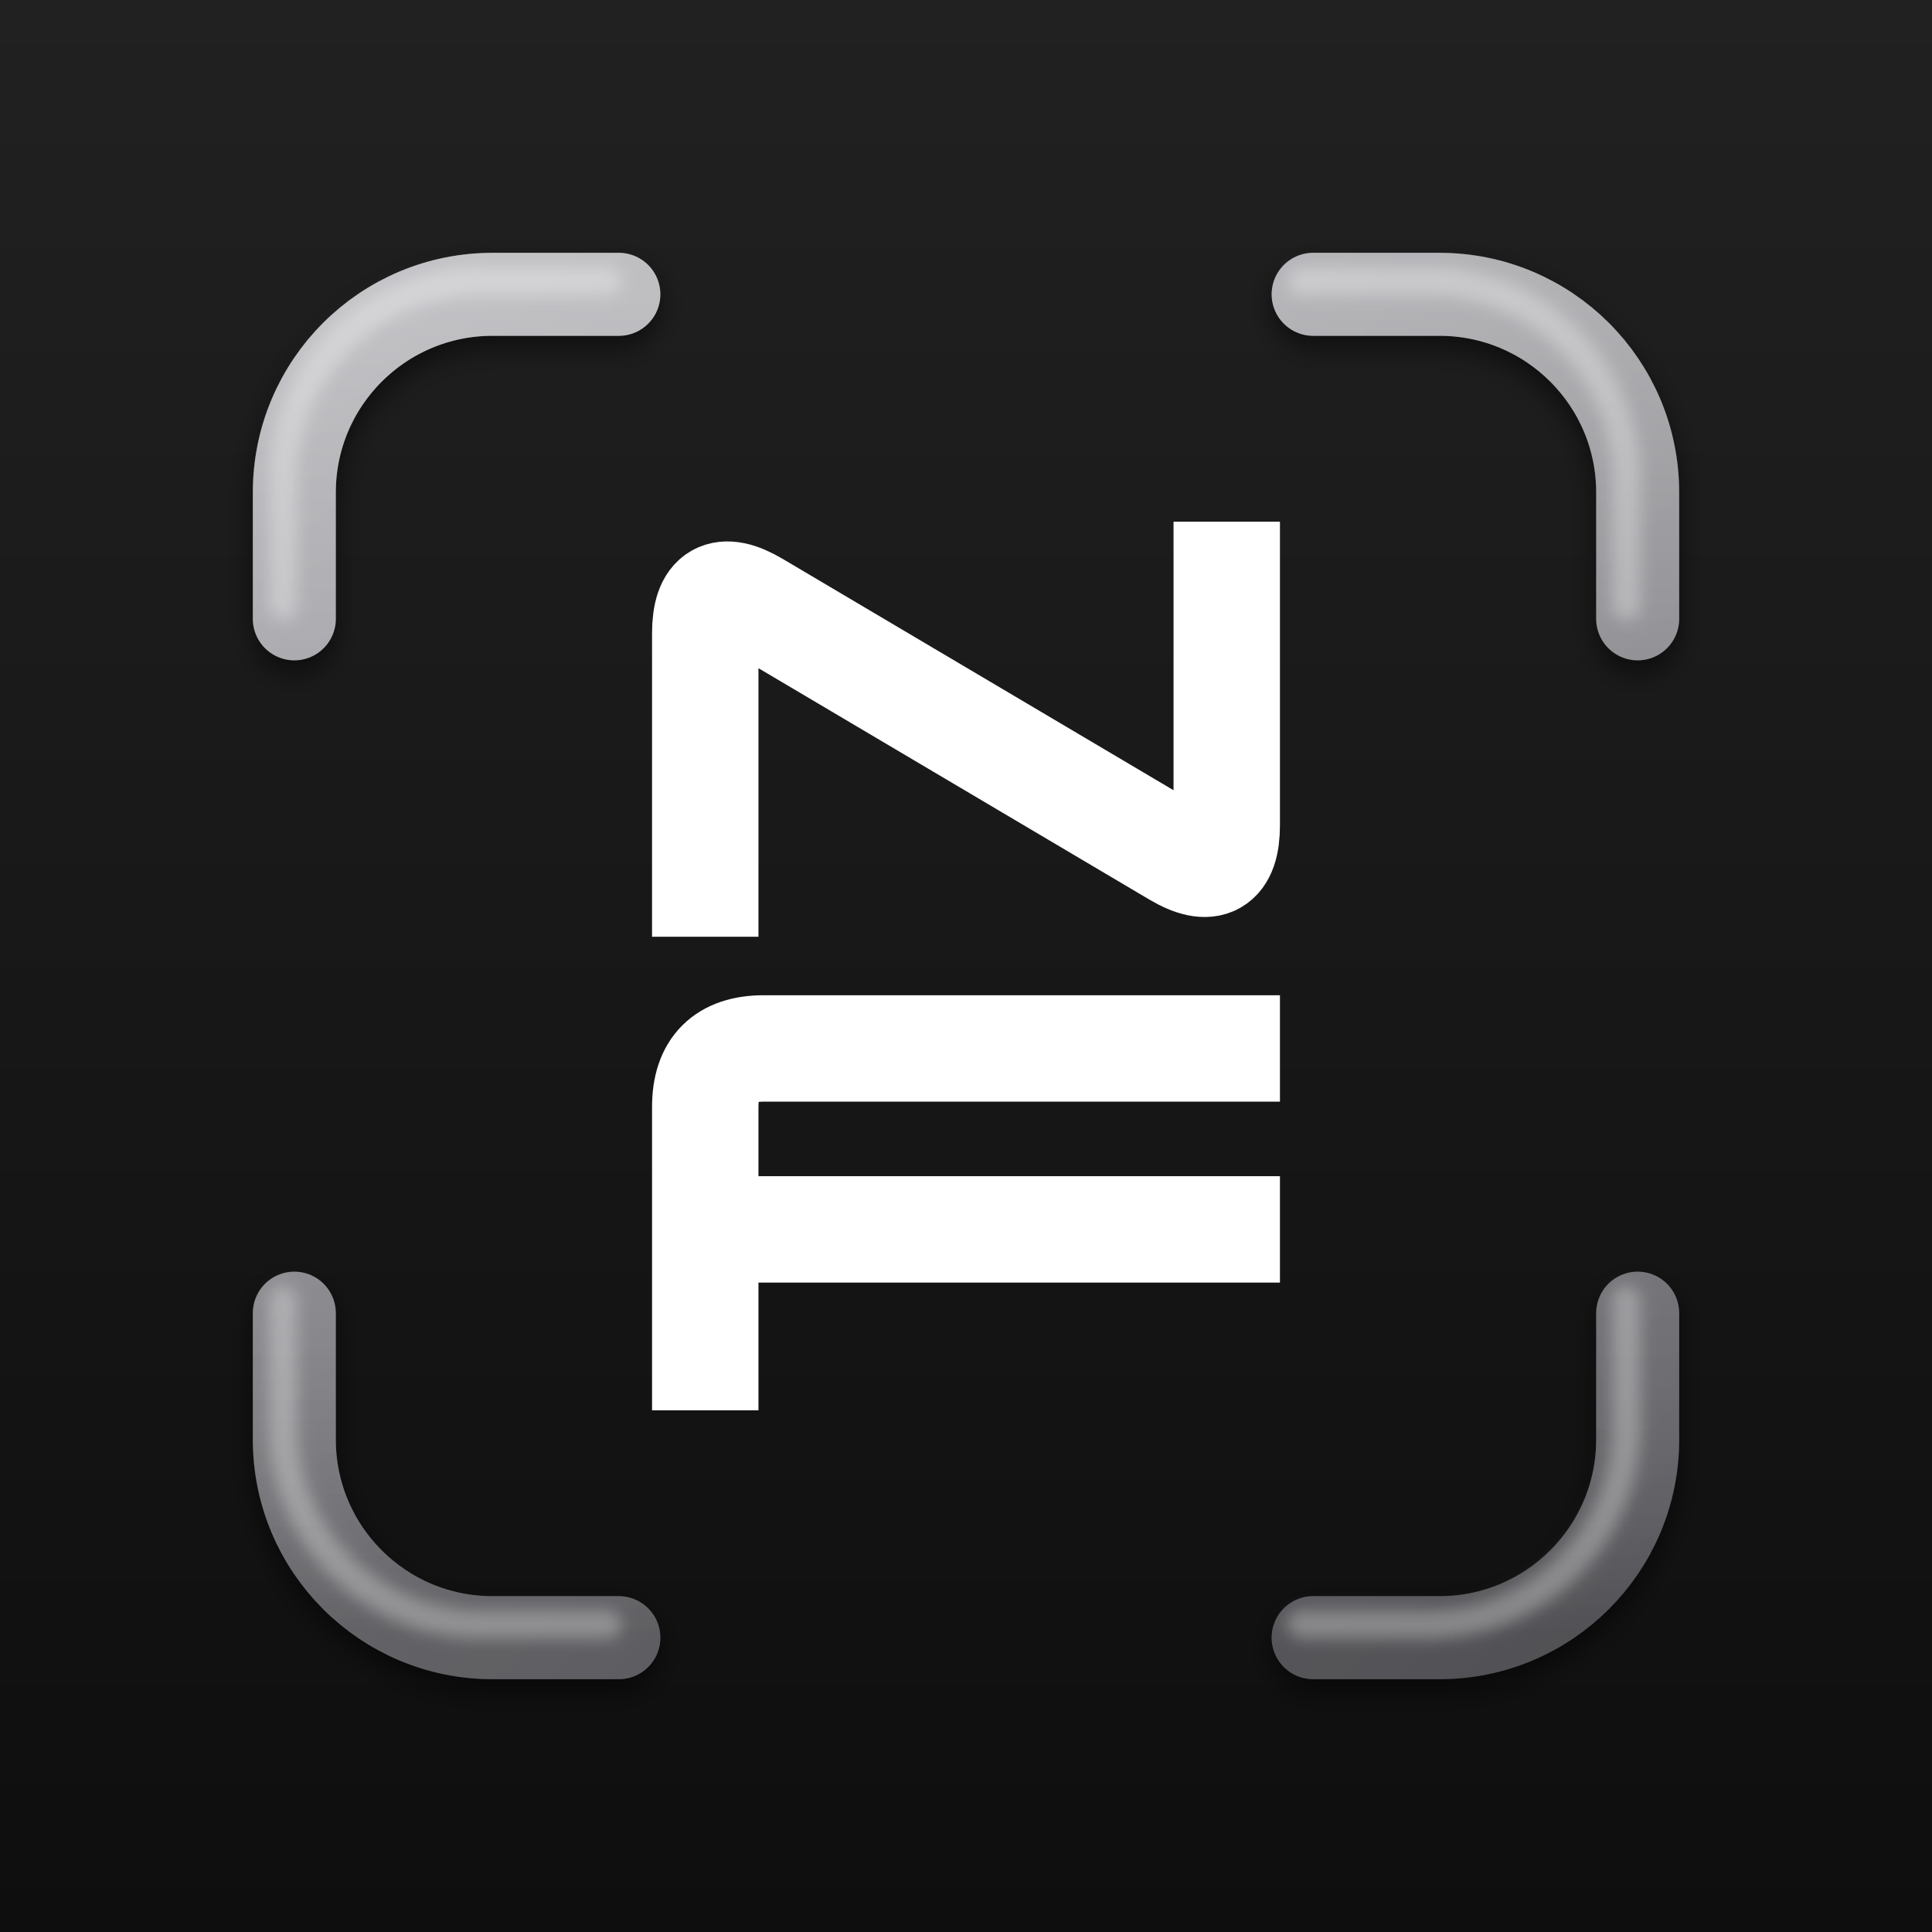
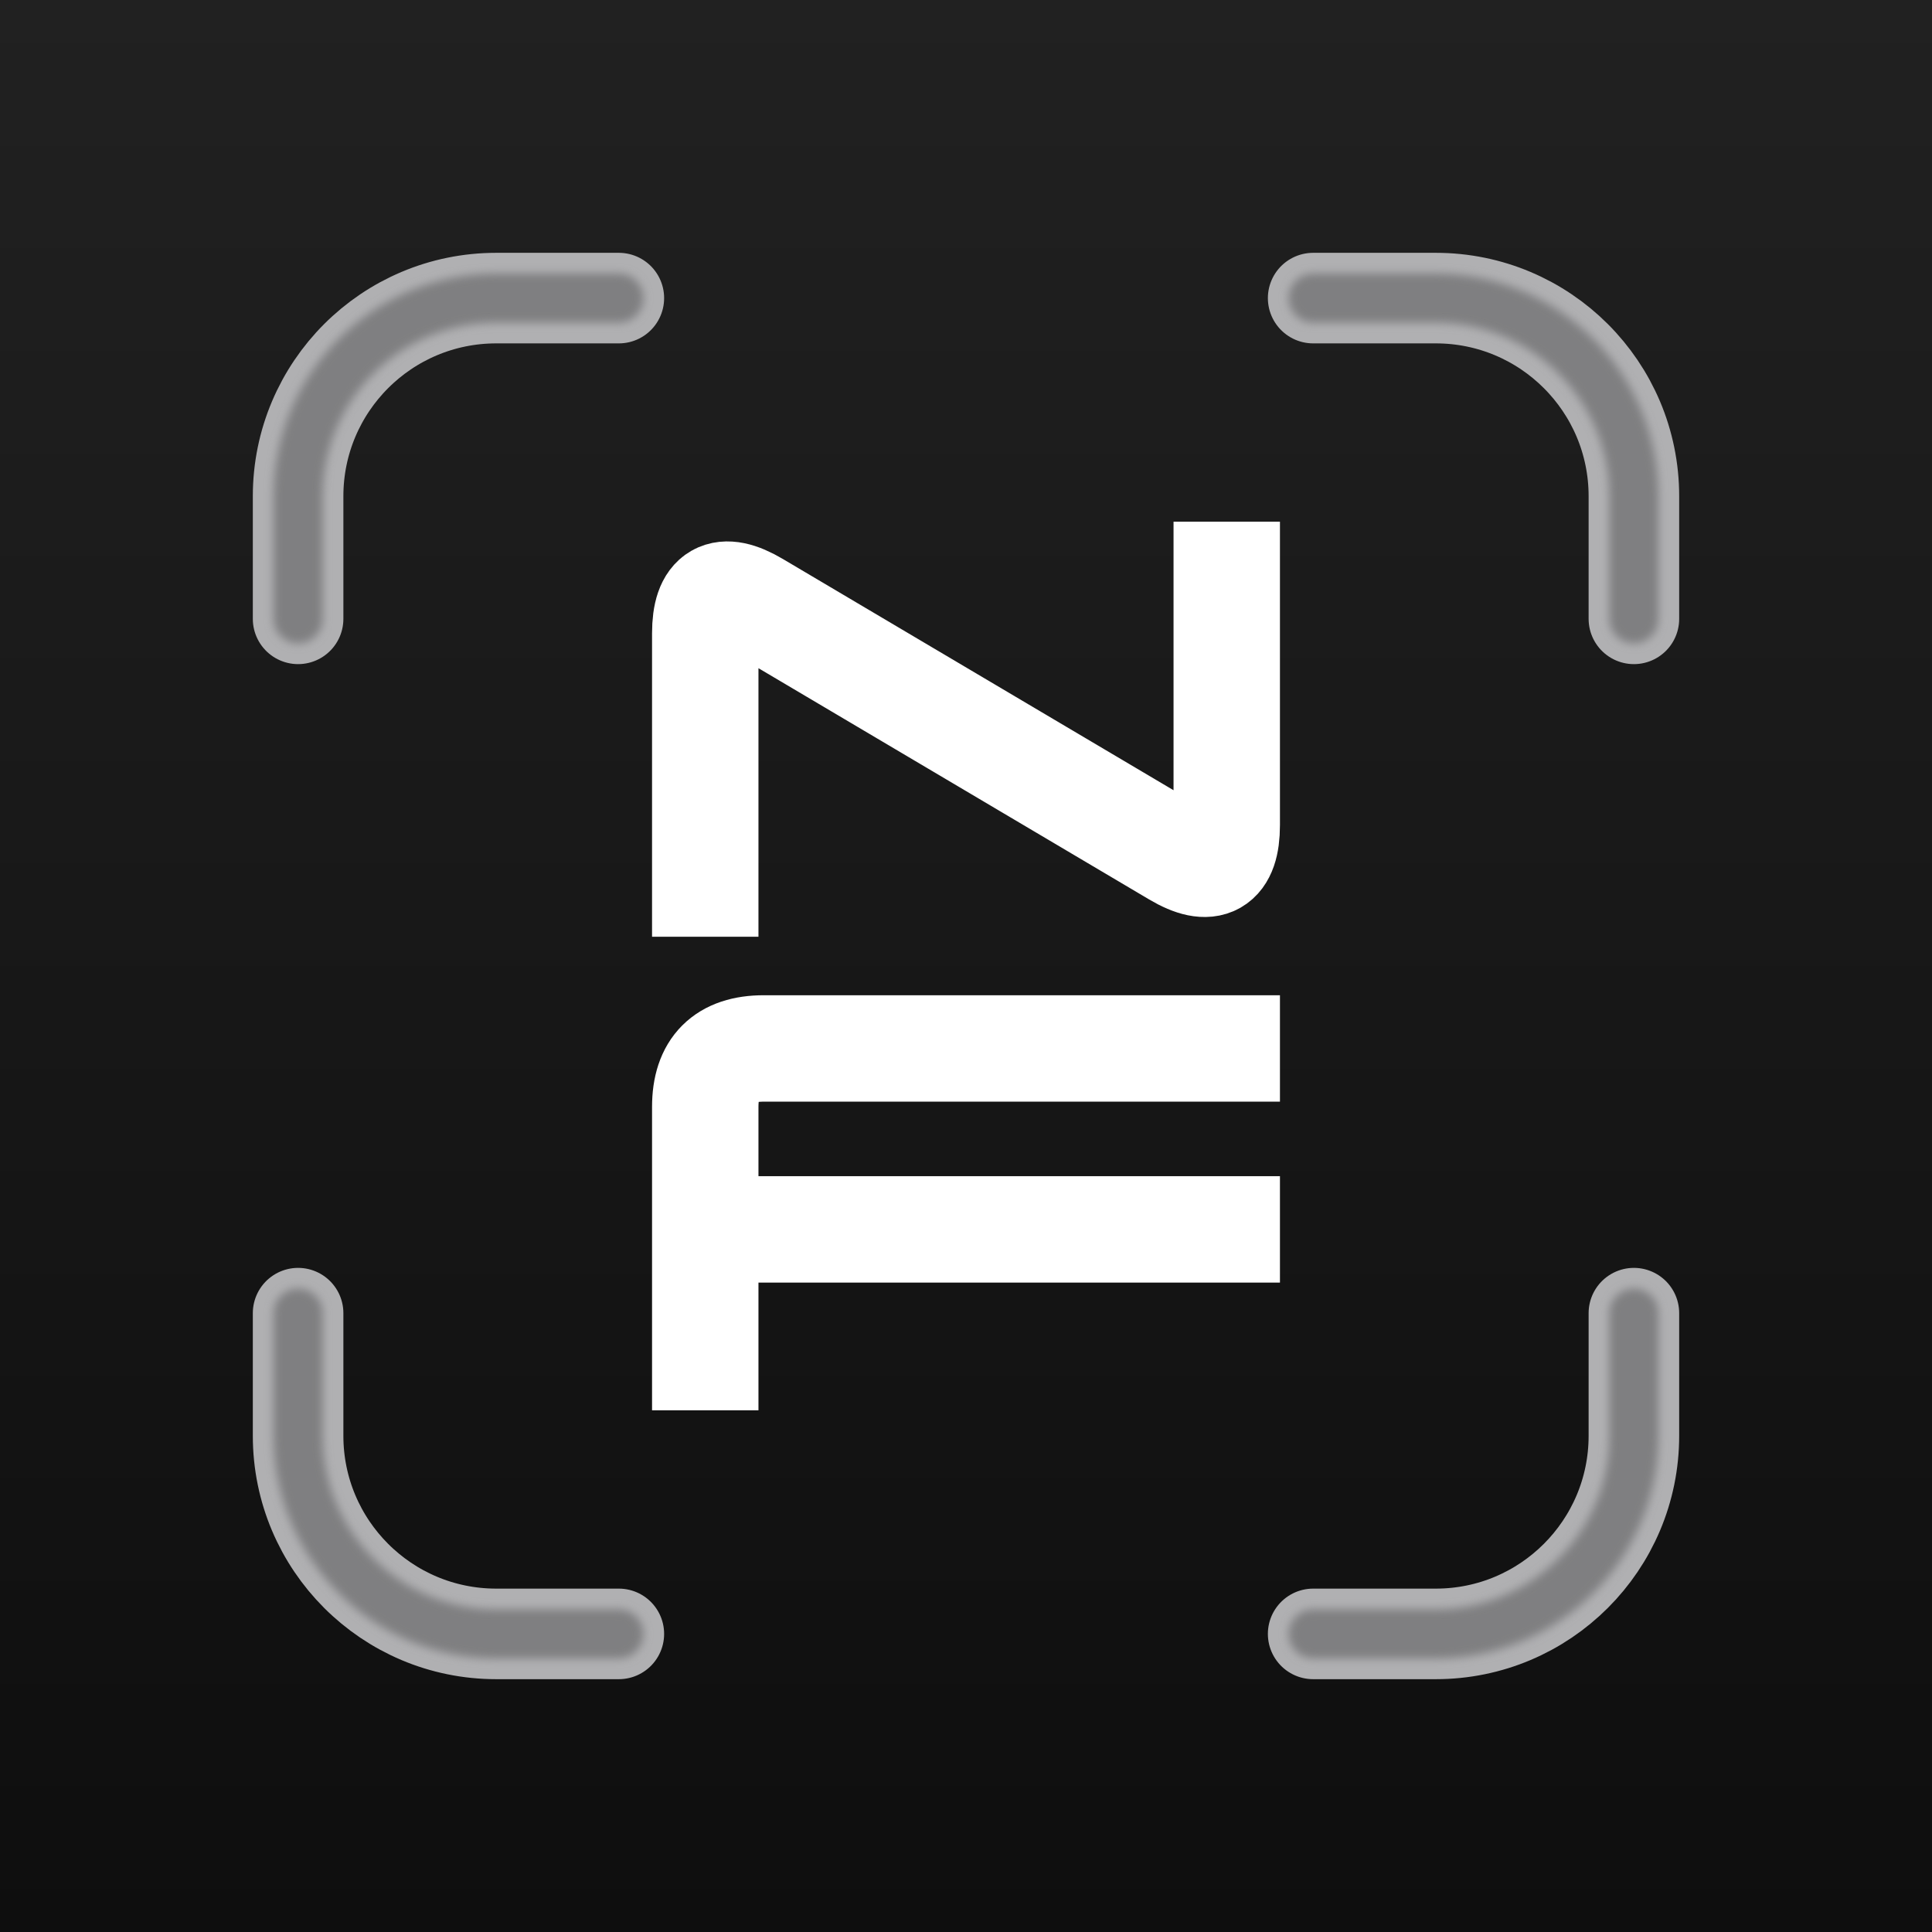
<svg xmlns="http://www.w3.org/2000/svg" width="1024" height="1024" viewBox="0 0 1024 1024">
  <defs>
    <linearGradient id="bg" x1="0" y1="0" x2="0" y2="1">
      <stop offset="0" stop-color="#212121" />
      <stop offset="1" stop-color="#0e0e0e" />
    </linearGradient>
    <linearGradient id="tube" x1="0" y1="0" x2="1" y2="1">
      <stop offset="0" stop-color="#a4a4a9" />
      <stop offset=".5" stop-color="#85858a" />
      <stop offset="1" stop-color="#6c6c71" />
    </linearGradient>
    <linearGradient id="rim" x1="0" y1="0" x2="0" y2="1">
      <stop offset="0" stop-color="#fff" stop-opacity=".35" />
      <stop offset=".5" stop-color="#fff" stop-opacity="0" />
      <stop offset="1" stop-color="#000" stop-opacity=".25" />
    </linearGradient>
    <mask id="inner">
      <rect width="1024" height="1024" fill="#fff" />
    </mask>
    <mask id="clip">
-       <path d="M156,328 L156,261 A105,105 0 0 1 261,156 L328,156 M868,328 L868,261 A105,105 0 0 0 763,156 L696,156 M156,696 L156,763 A105,105 0 0 0 261,868 L328,868 M868,696 L868,763 A105,105 0 0 1 763,868 L696,868" fill="none" stroke="#fff" stroke-width="44" stroke-linecap="round" transform="translate(6,7)" />
+       <path d="M158,328 L158,263 A105,105 0 0 1 263,158 L328,158 M866,328 L866,263 A105,105 0 0 0 761,158 L696,158 M158,696 L158,761 A105,105 0 0 0 263,866 L328,866 M866,696 L866,761 A105,105 0 0 1 761,866 L696,866" fill="none" stroke="#fff" stroke-width="48" stroke-linecap="round" transform="translate(6,7)" />
    </mask>
    <filter id="sh" x="-20%" y="-20%" width="140%" height="140%">
      <feOffset dy="6" />
      <feGaussianBlur stdDeviation="7" />
    </filter>
    <filter id="soft" x="-20%" y="-20%" width="140%" height="140%">
-       <feGaussianBlur stdDeviation="4" />
+       <feGaussianBlur stdDeviation="2.5" />
    </filter>
  </defs>
  <rect width="1024" height="1024" fill="url(#bg)" />
-   <g filter="url(#sh)">
-     <path d="M156,328 L156,261 A105,105 0 0 1 261,156 L328,156 M868,328 L868,261 A105,105 0 0 0 763,156 L696,156 M156,696 L156,763 A105,105 0 0 0 261,868 L328,868 M868,696 L868,763 A105,105 0 0 1 763,868 L696,868" fill="none" stroke="#000" stroke-opacity=".55" stroke-width="44" stroke-linecap="round" />
-   </g>
-   <path d="M156,328 L156,261 A105,105 0 0 1 261,156 L328,156 M868,328 L868,261 A105,105 0 0 0 763,156 L696,156 M156,696 L156,763 A105,105 0 0 0 261,868 L328,868 M868,696 L868,763 A105,105 0 0 1 763,868 L696,868" fill="none" stroke="url(#tube)" stroke-width="44" stroke-linecap="round" />
-   <path d="M156,328 L156,261 A105,105 0 0 1 261,156 L328,156 M868,328 L868,261 A105,105 0 0 0 763,156 L696,156 M156,696 L156,763 A105,105 0 0 0 261,868 L328,868 M868,696 L868,763 A105,105 0 0 1 763,868 L696,868" fill="none" stroke="url(#rim)" stroke-width="44" stroke-linecap="round" mask="url(#inner)" />
+   <path d="M158,328 L158,263 A105,105 0 0 1 263,158 L328,158 M866,328 L866,263 A105,105 0 0 0 761,158 L696,158 M158,696 L158,761 A105,105 0 0 0 263,866 L328,866 M866,696 L866,761 A105,105 0 0 1 761,866 L696,866" fill="none" stroke="#b0b0b2" stroke-width="48" stroke-linecap="round" />
  <g filter="url(#soft)">
-     <path d="M156,328 L156,261 A105,105 0 0 1 261,156 L328,156 M868,328 L868,261 A105,105 0 0 0 763,156 L696,156 M156,696 L156,763 A105,105 0 0 0 261,868 L328,868 M868,696 L868,763 A105,105 0 0 1 763,868 L696,868" fill="none" stroke="#fff" stroke-opacity=".30" stroke-width="15.0" stroke-linecap="round" transform="translate(-6,-7)" mask="url(#clip)" />
+     <path d="M158,328 L158,263 A105,105 0 0 1 263,158 L328,158 M866,328 L866,263 A105,105 0 0 0 761,158 L696,158 M158,696 L158,761 A105,105 0 0 0 263,866 L328,866 M866,696 L866,761 A105,105 0 0 1 761,866 L696,866" fill="none" stroke="#7f7f81" stroke-width="26" stroke-linecap="round" />
  </g>
  <g transform="translate(345.6,276.5)" fill="none" stroke="#fff" stroke-width="56.4" stroke-linecap="butt" stroke-linejoin="miter">
    <path d="M28.2,220.0 L28.2,59.2 Q28.2,28.2 54.9,44.0 L277.9,176.0 Q304.6,191.8 304.6,160.8 L304.6,0.0" />
    <path d="M28.2,471.0 L28.2,310.2 Q28.2,279.2 59.2,279.2 L332.8,279.2" />
    <path d="M28.2,375.1 L332.8,375.1" />
  </g>
</svg>
